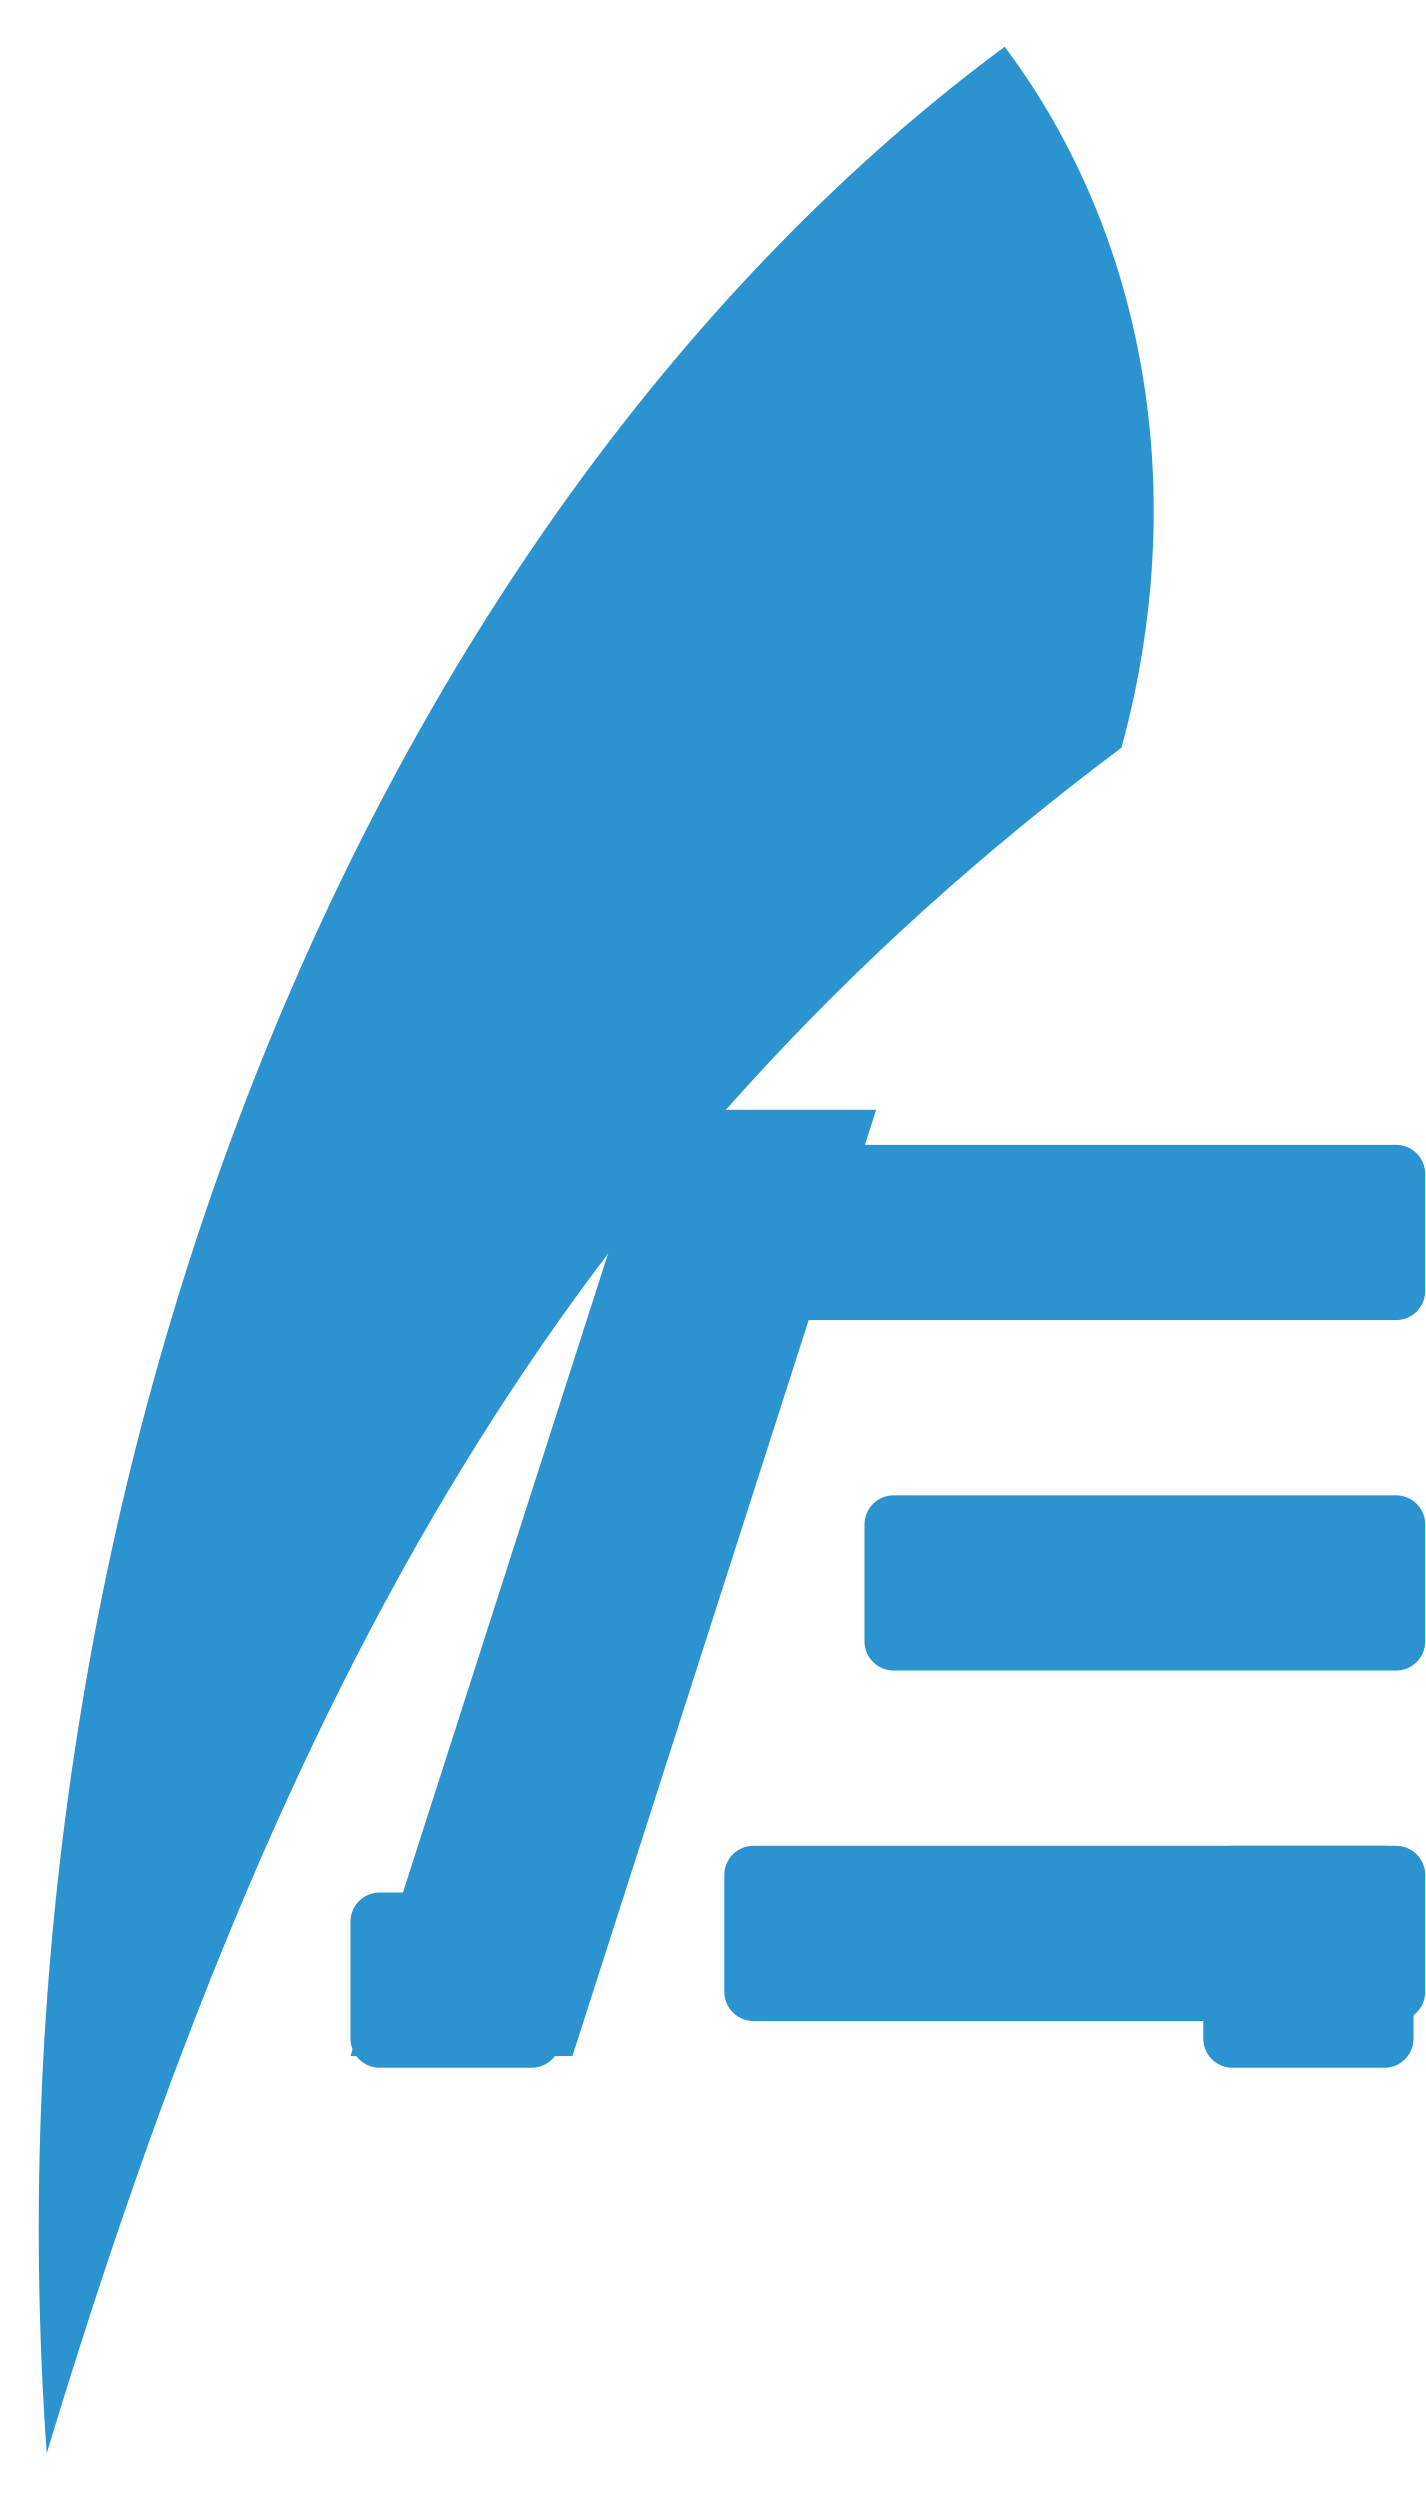
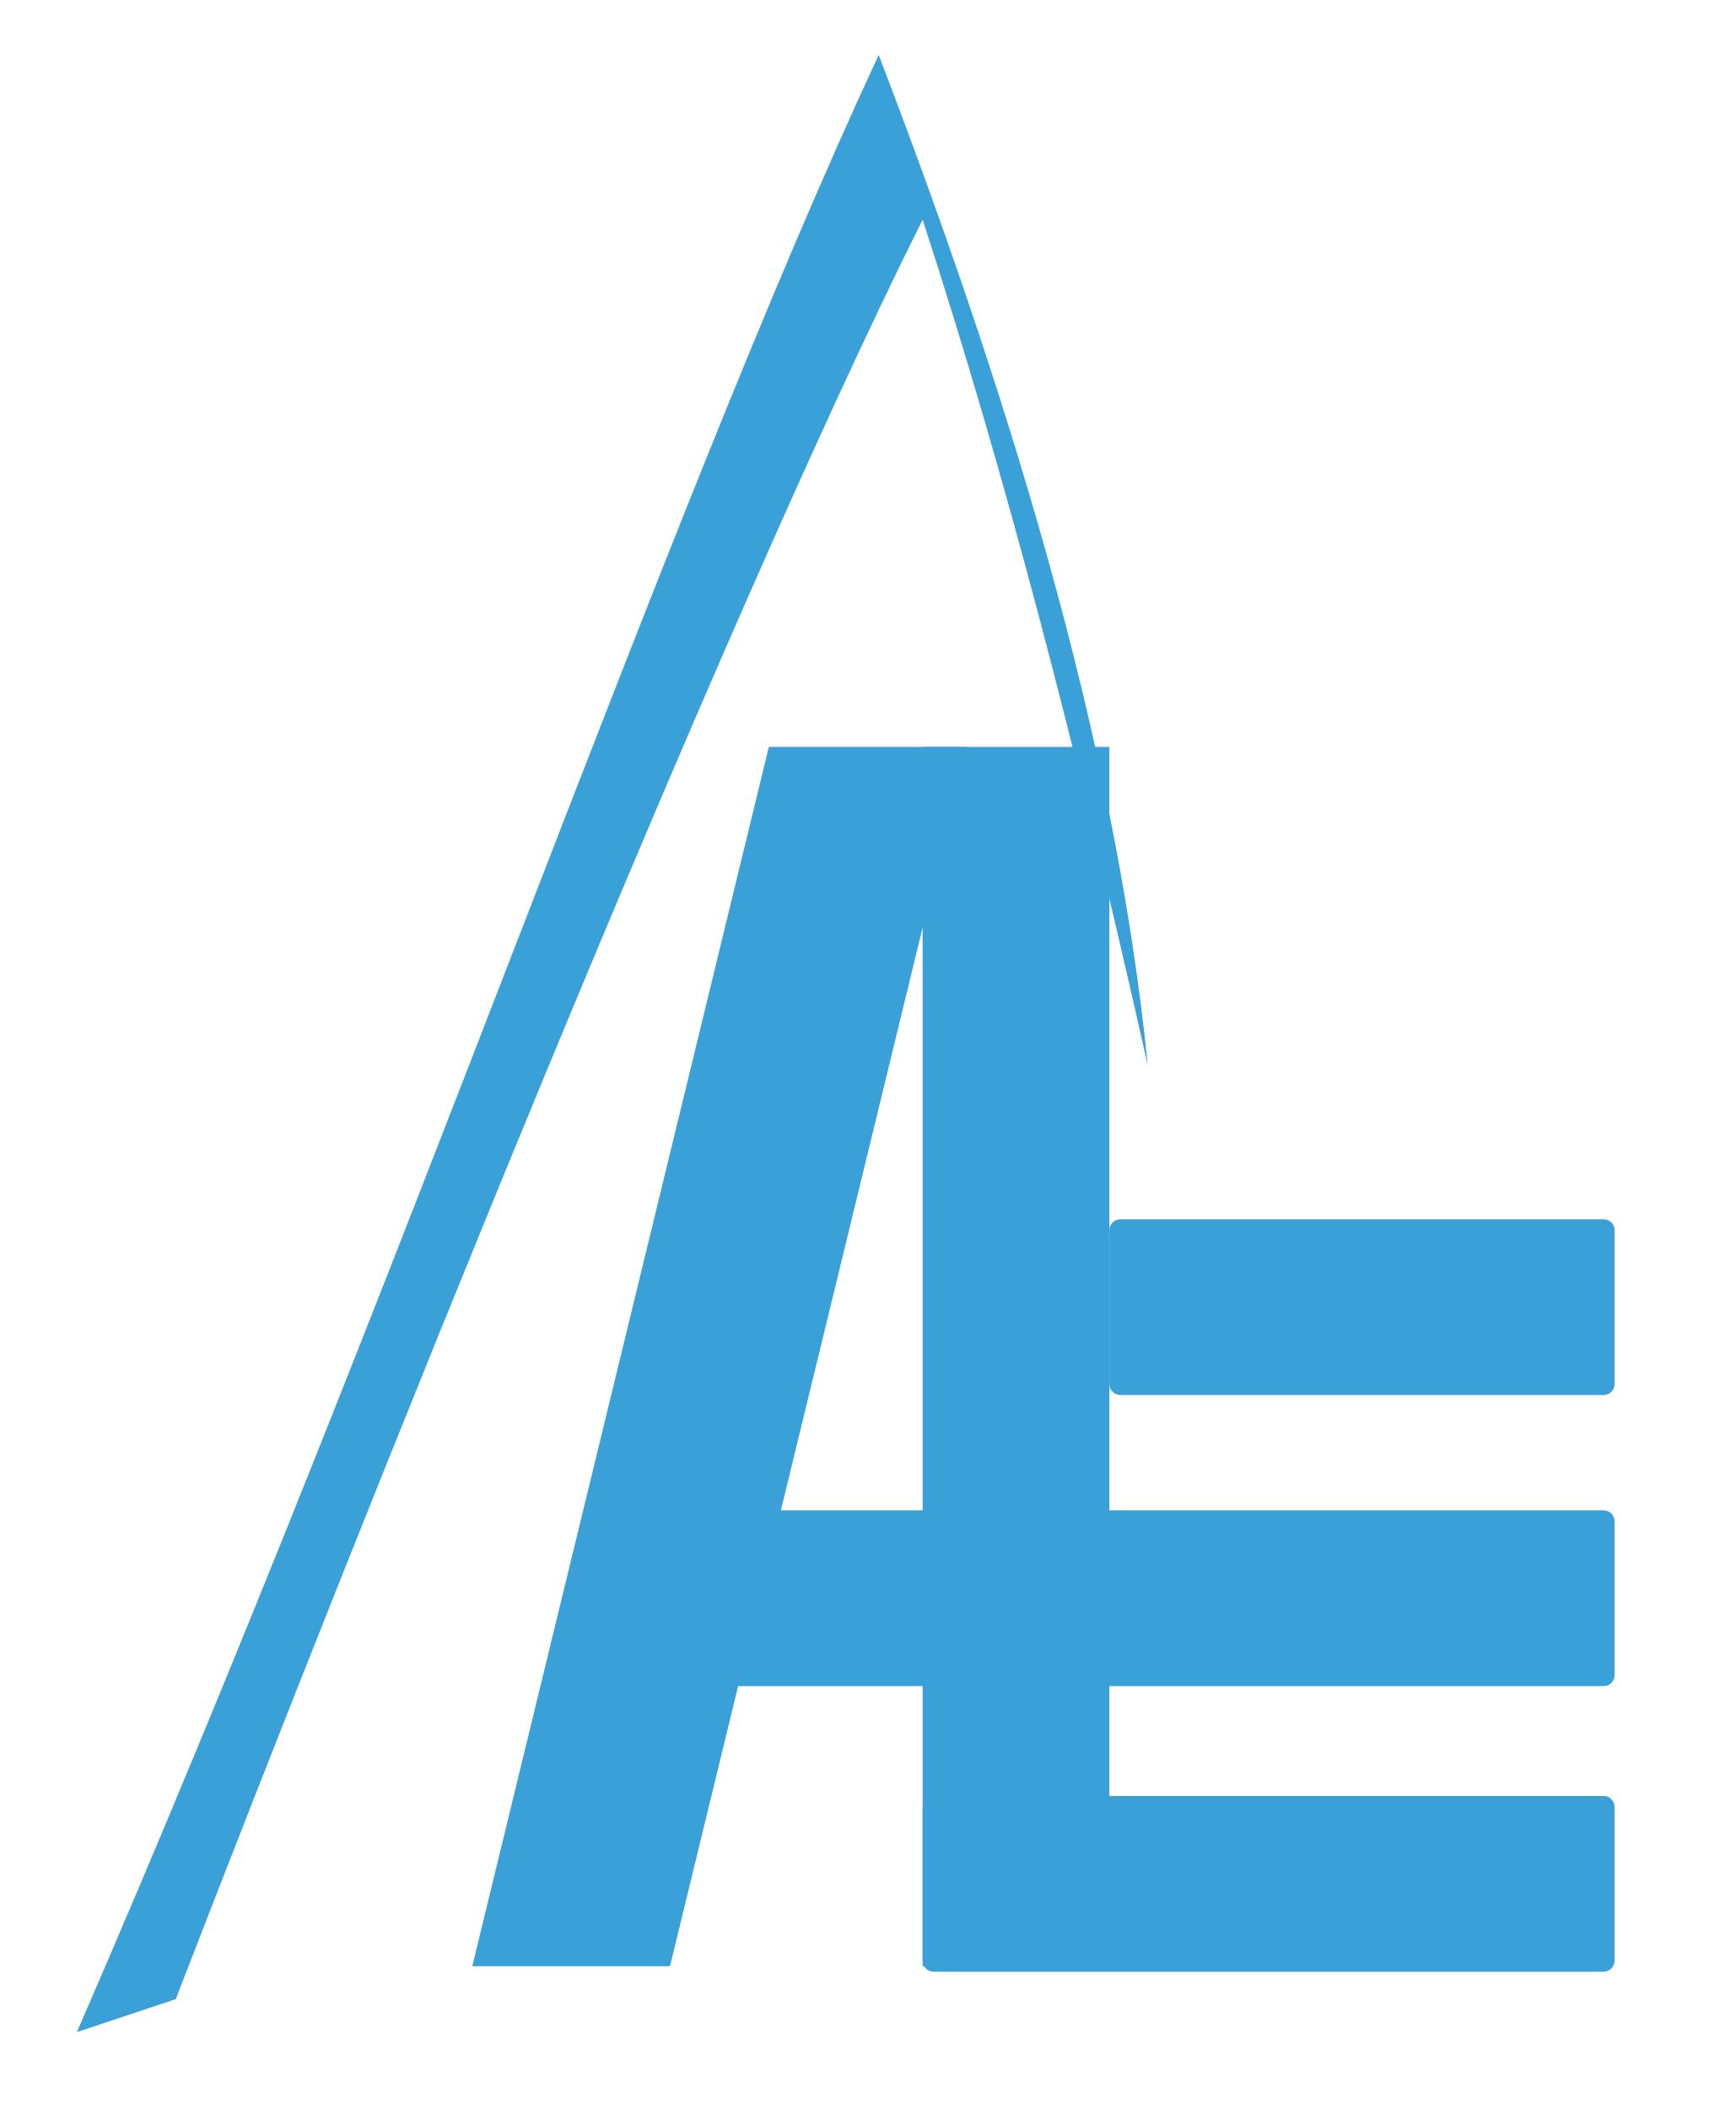
- <svg xmlns="http://www.w3.org/2000/svg" viewBox="48 6 122 214" fill="none">
-   <path d="M134 10            C 80 50, 46 132, 52 216            C 72 150, 96 106, 144 70            C 150 48, 146 26, 134 10 Z" fill="#2B93CF" />
-   <g fill="#2B93CF">
-     <rect x="110" y="104" width="60" height="15" rx="2.5" />
-     <rect x="122" y="134" width="48" height="15" rx="2.5" />
-     <rect x="110" y="164" width="60" height="15" rx="2.5" />
-     <path d="M104 101 L123 101 L97 182 L78 182 Z" />
-     <rect x="78" y="168" width="18" height="15" rx="2.5" />
-     <rect x="151" y="164" width="18" height="19" rx="2.5" />
+ <svg xmlns="http://www.w3.org/2000/svg" viewBox="30 16 316 384" fill="none">
+   <path d="M44 386            C 104 248, 150 112, 190 26            C 213 86, 233 150, 239 210            C 226 152, 213 102, 198 56            C 160 132, 96 292, 62 380 Z" fill="#3AA0D8" />
+   <g fill="#3AA0D8">
+     <path d="M170 152 L206 152 L152 374 L116 374 Z" />
+     <rect x="198" y="152" width="34" height="222" />
+     <rect x="232" y="238" width="92" height="32" rx="2" />
+     <rect x="152" y="291" width="172" height="32" rx="2" />
+     <rect x="198" y="343" width="126" height="32" rx="2" />
  </g>
</svg>
